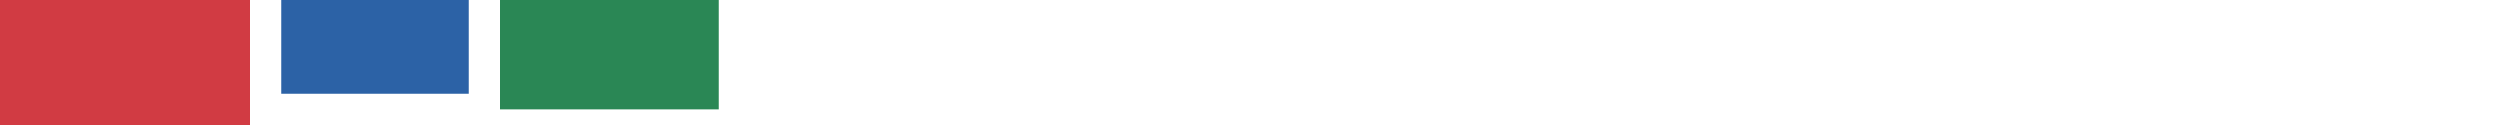
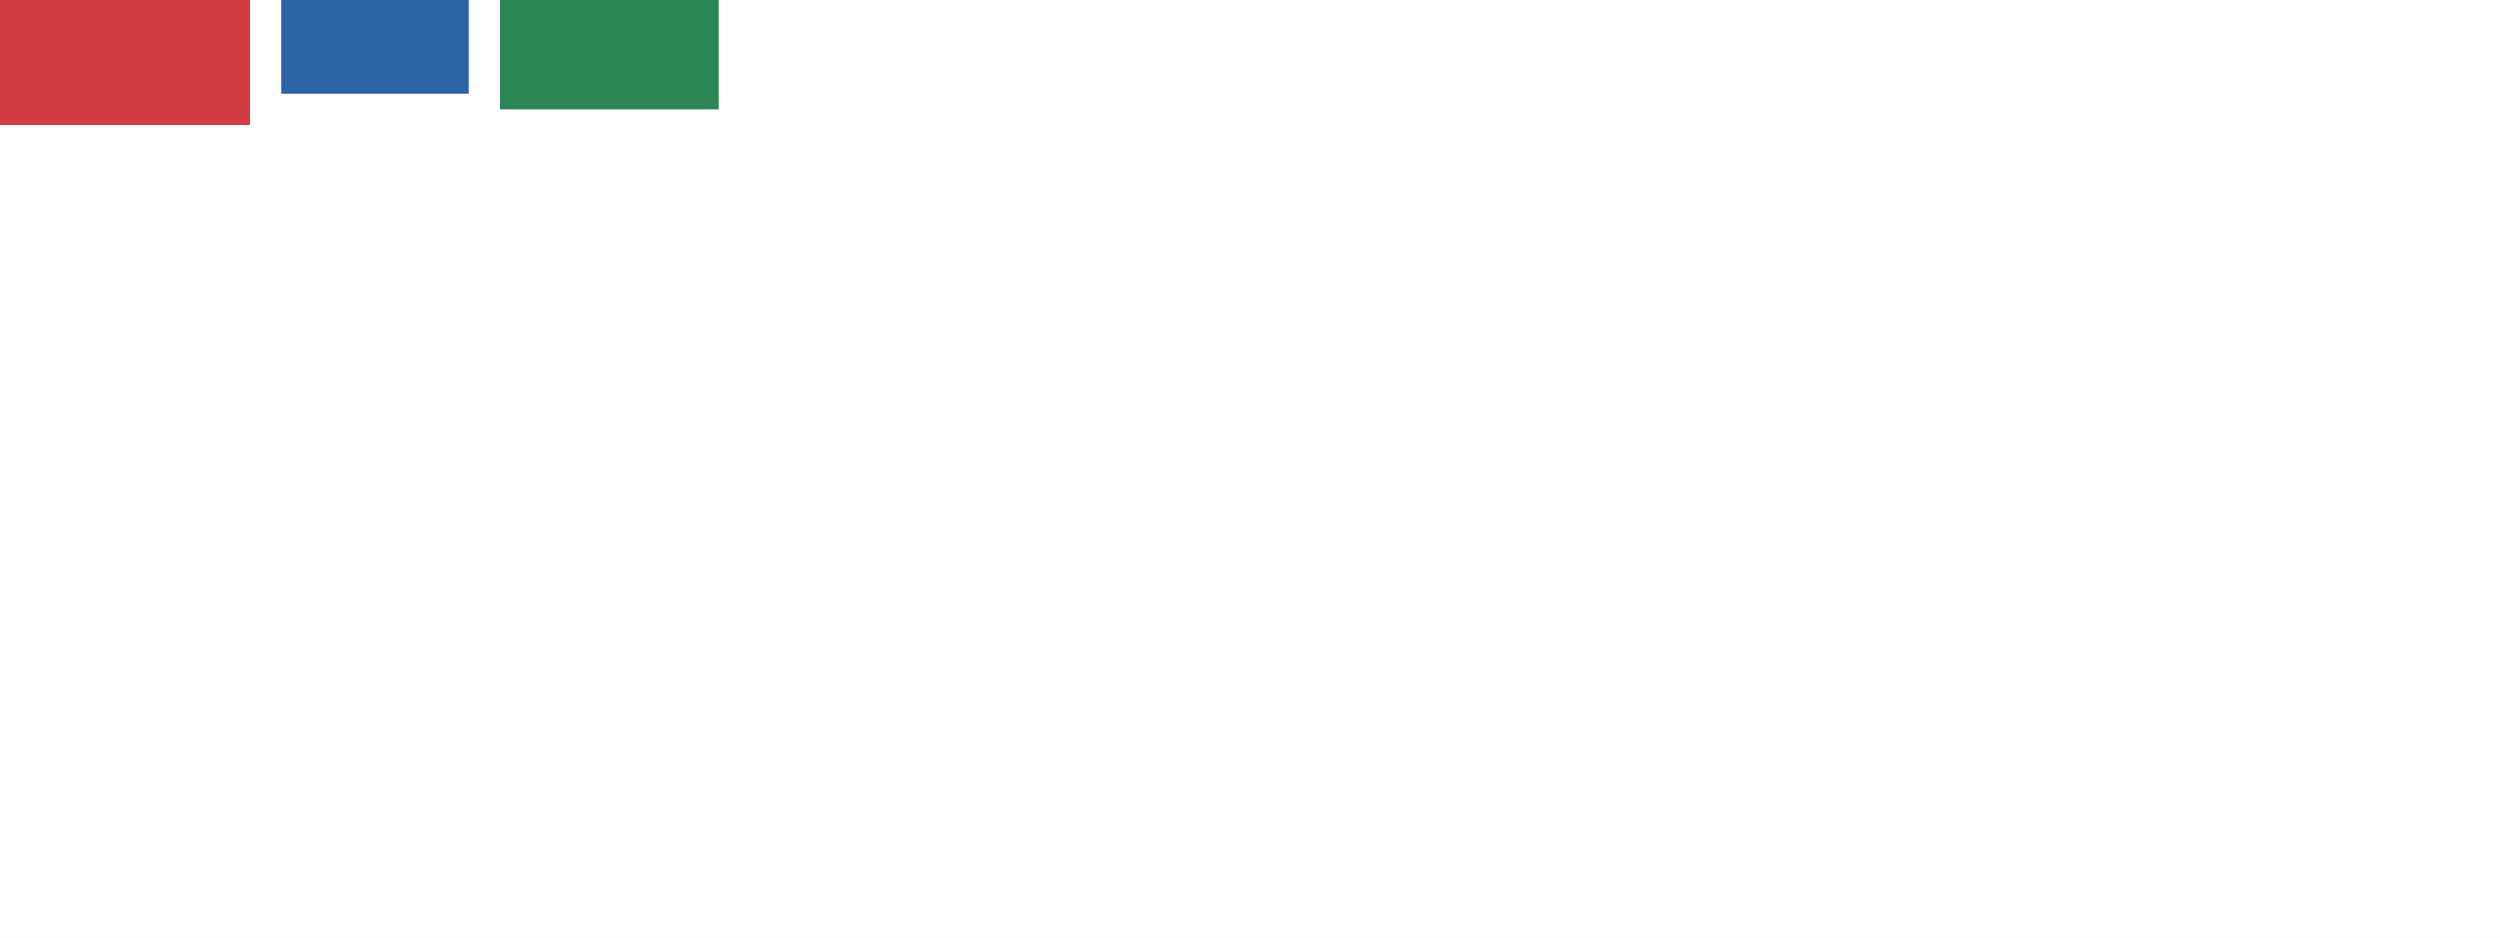
- <svg xmlns="http://www.w3.org/2000/svg" width="800" height="40" viewBox="0 0 800 40">
+ <svg xmlns="http://www.w3.org/2000/svg" width="800" height="300" viewBox="0 0 800 300">
  <rect width="100%" height="100%" fill="white" />
-   <rect x="0" y="0" width="80" height="40" fill="#d13b43" />
-   <rect x="90" y="0" width="60" height="30" fill="#2c62a6" />
-   <rect x="160" y="0" width="70" height="35" fill="#2a8755" />
+   <rect x="0" y="0" width="80" height="40" rx="0" fill="#d13b43" fill-opacity="1" />
+   <rect x="90" y="0" width="60" height="30" rx="0" fill="#2c62a6" fill-opacity="1" />
+   <rect x="160" y="0" width="70" height="35" rx="0" fill="#2a8755" fill-opacity="1" />
</svg>
